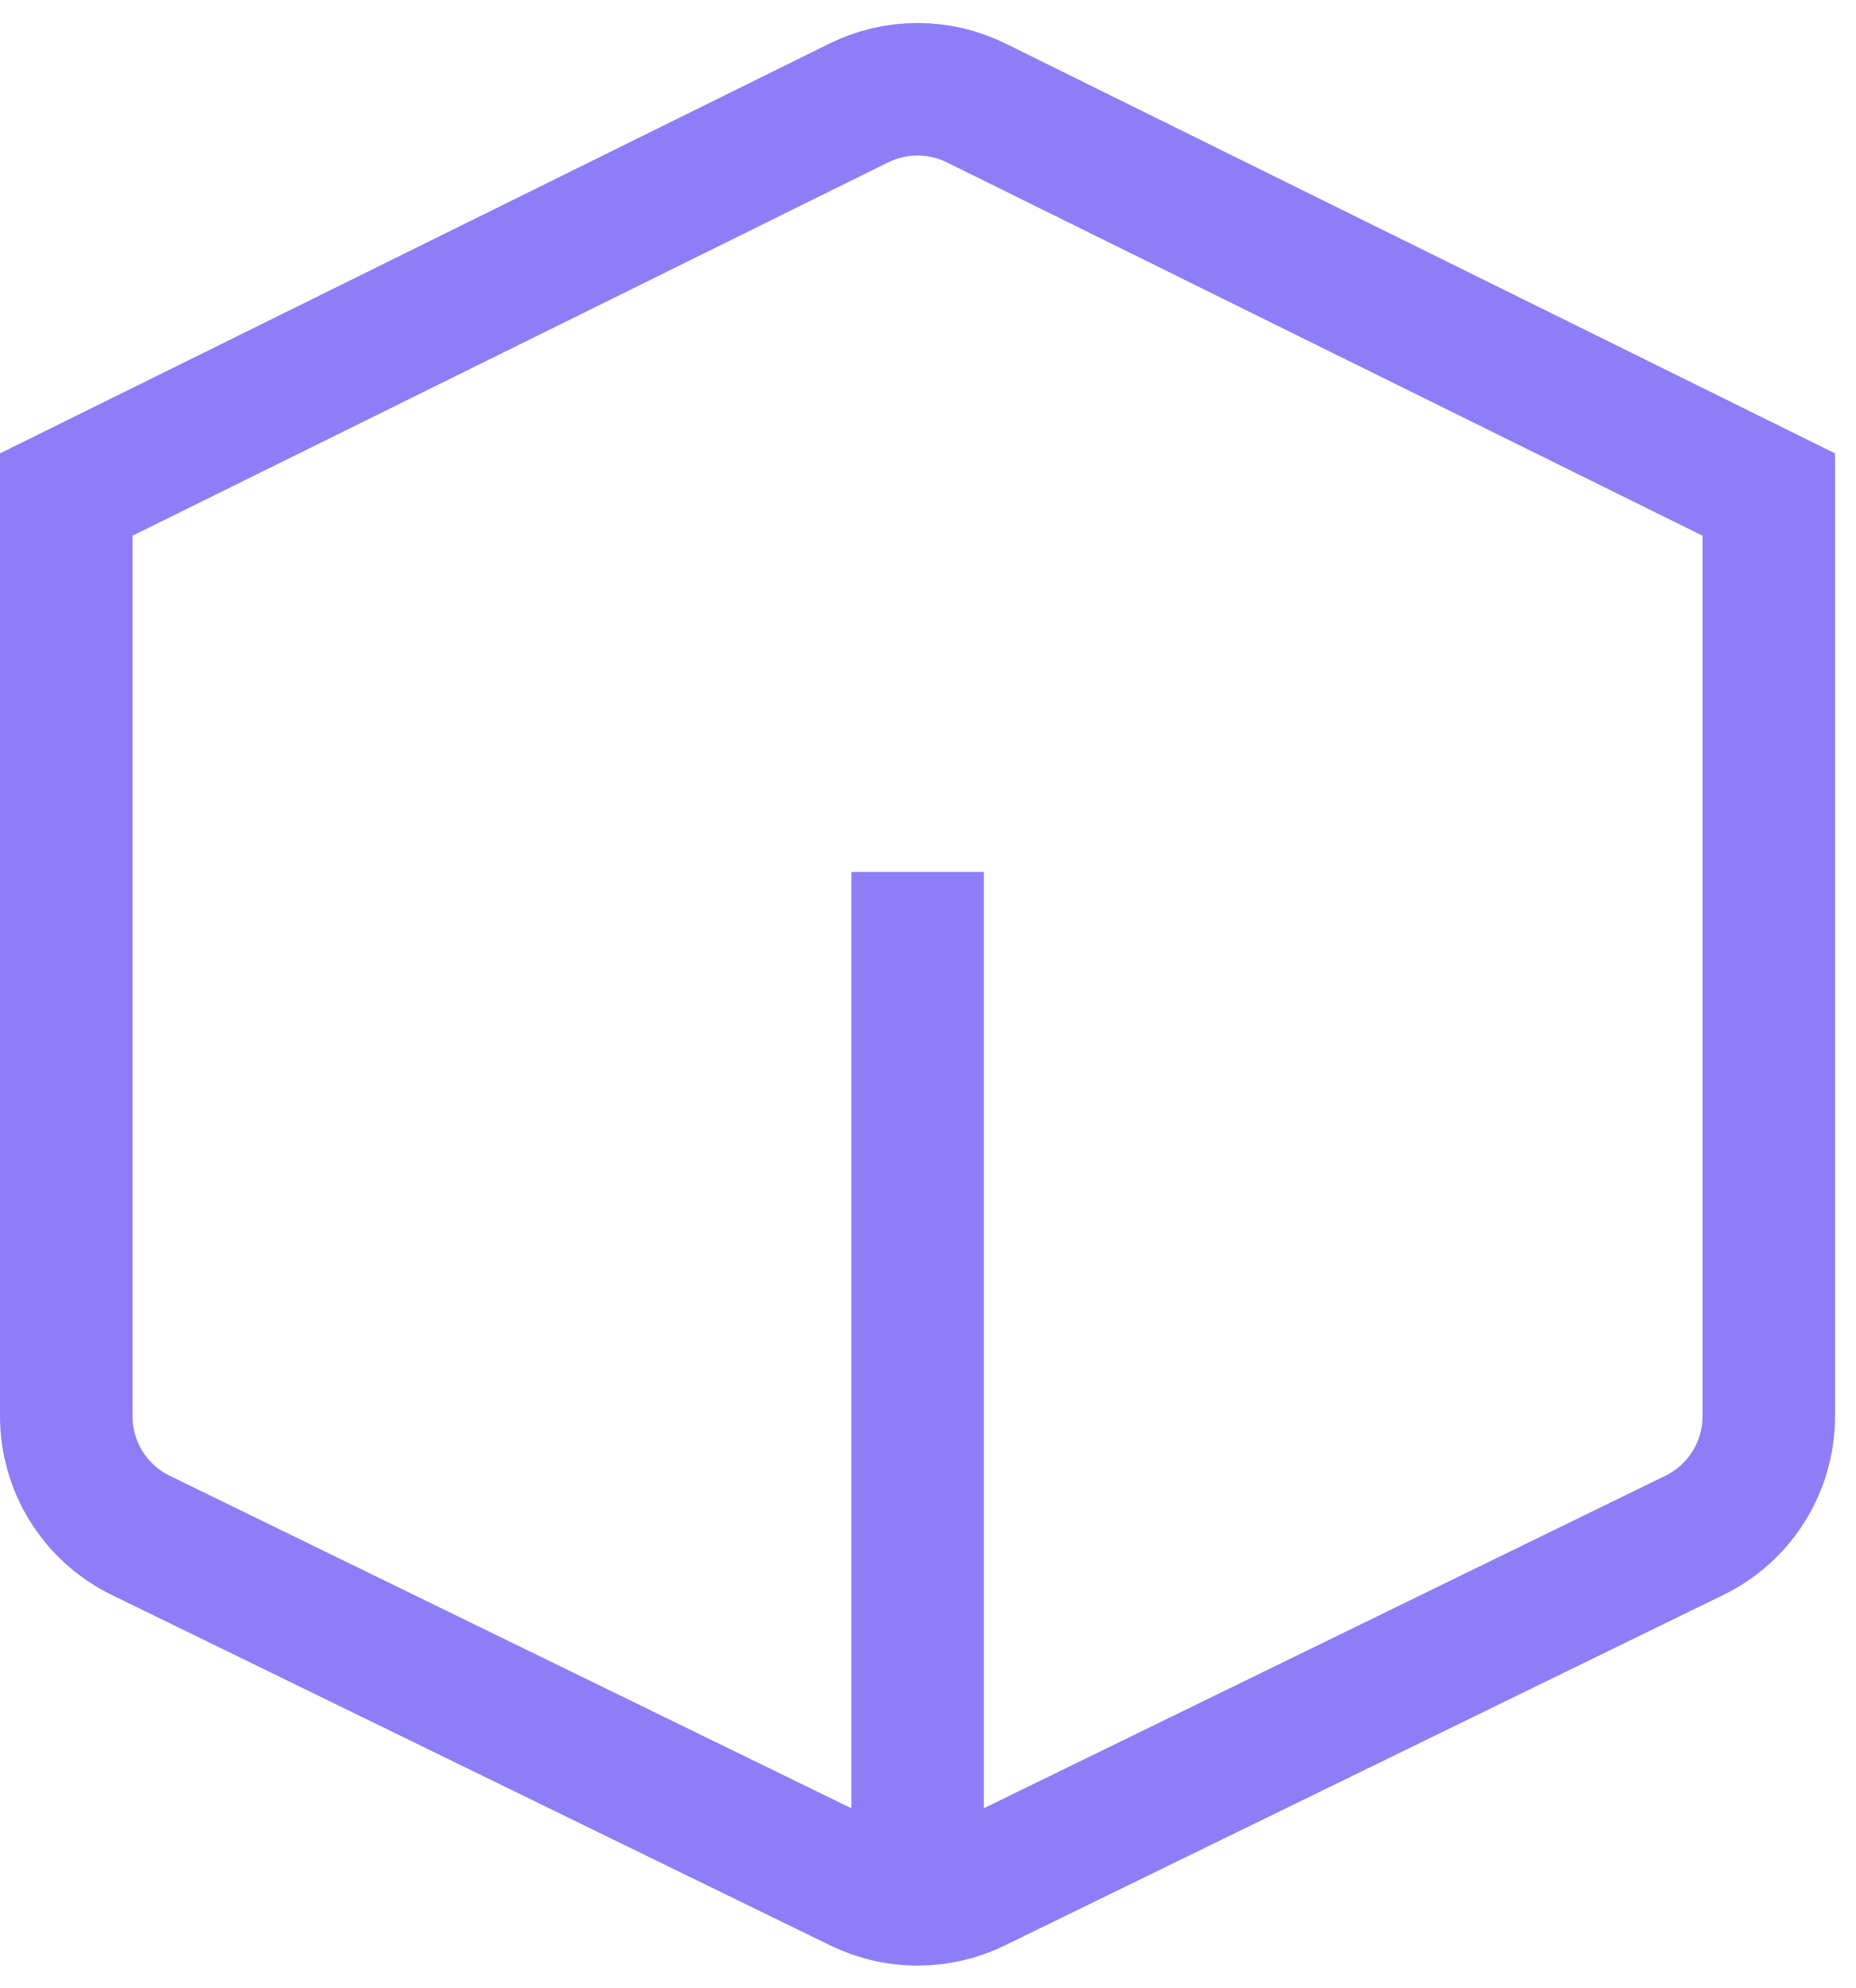
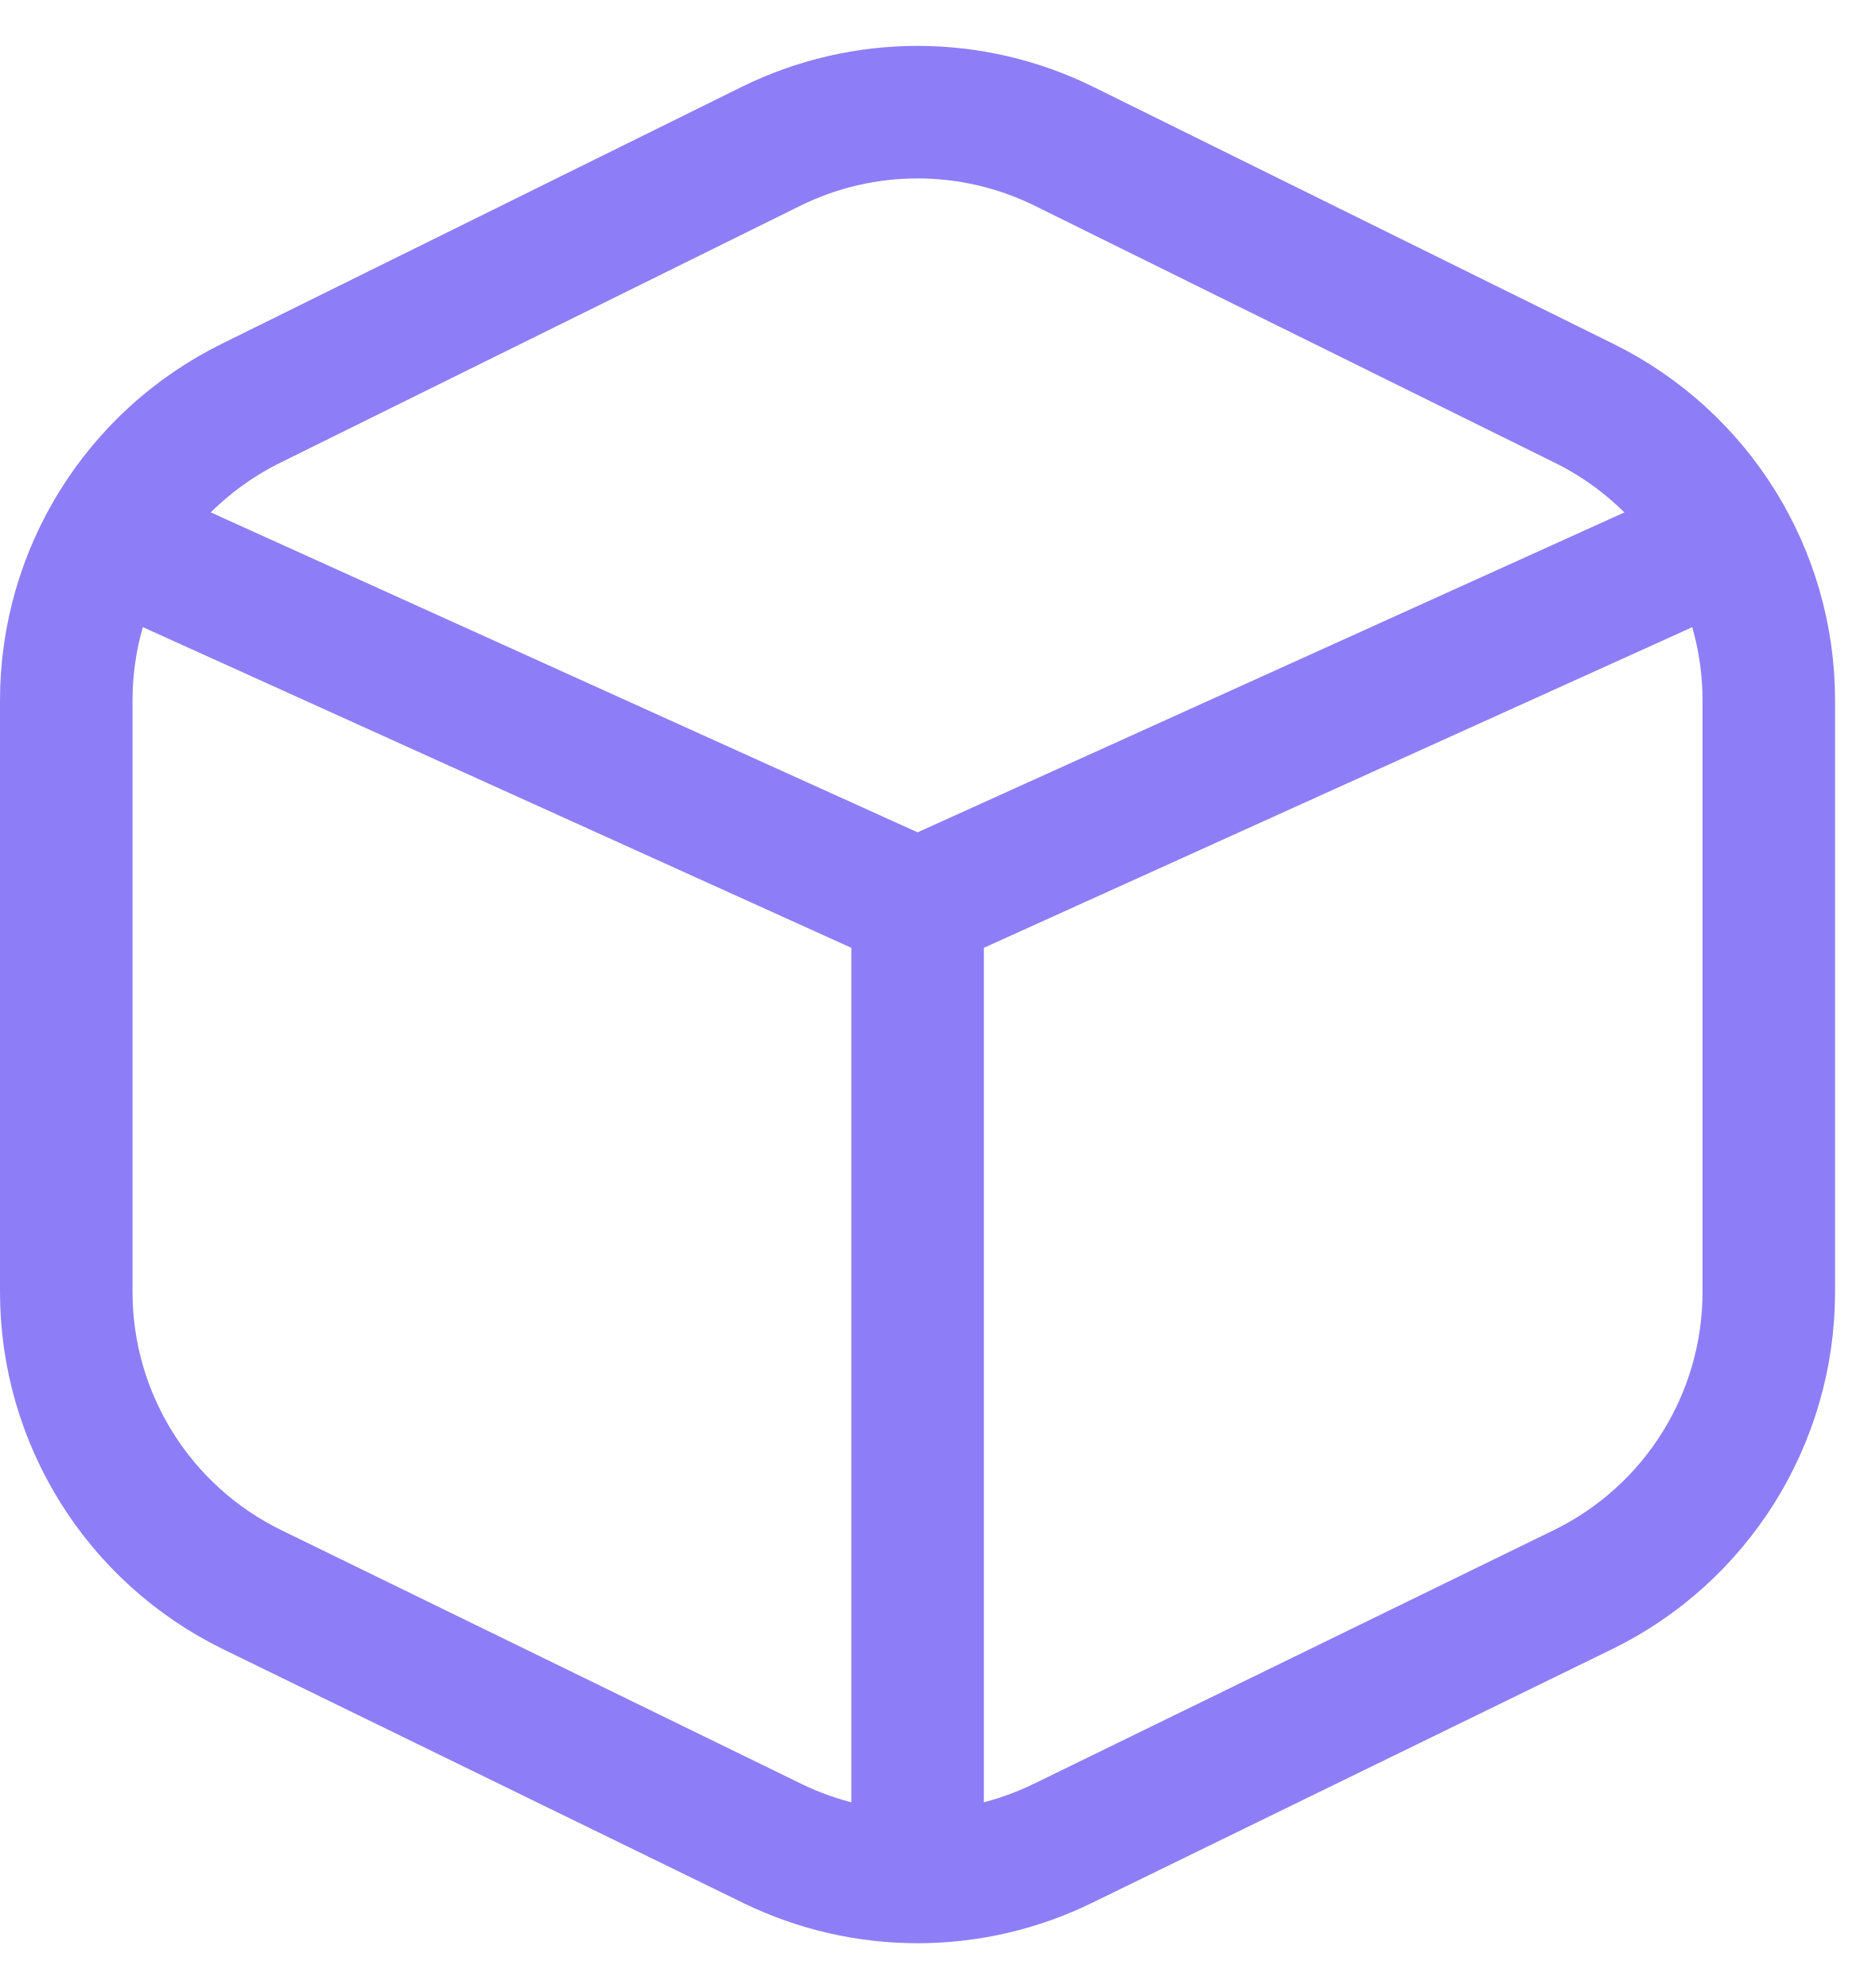
<svg xmlns="http://www.w3.org/2000/svg" width="28" height="30" viewBox="0 0 28 30" fill="none">
-   <path d="M14.732 1.554C14.174 1.278 13.518 1.278 12.96 1.554L1 7.463V21.371C1 22.136 1.436 22.834 2.123 23.169L12.97 28.46C13.523 28.73 14.169 28.73 14.723 28.46L25.569 23.169C26.256 22.834 26.692 22.136 26.692 21.371V7.463L14.732 1.554Z" stroke="#8D7EF7" stroke-width="2" />
-   <path d="M13.847 13.158V28.948" stroke="#8D7EF7" stroke-width="2" />
+   <path d="M16.061 2.21C14.665 1.52 13.027 1.52 11.631 2.21L3.785 6.087C2.08 6.93 1 8.667 1 10.569V19.497C1 21.408 2.09 23.152 3.808 23.99L11.654 27.818C13.038 28.493 14.655 28.493 16.038 27.818L23.885 23.99C25.602 23.152 26.692 21.408 26.692 19.497V10.569C26.692 8.667 25.613 6.93 23.907 6.087L16.061 2.21Z" stroke="#8D7EF7" stroke-width="2" />
+   <path d="M13.847 13.658V28M13.847 13.658L26.347 8M13.847 13.658L1.347 8" stroke="#8D7EF7" stroke-width="2" />
</svg>
